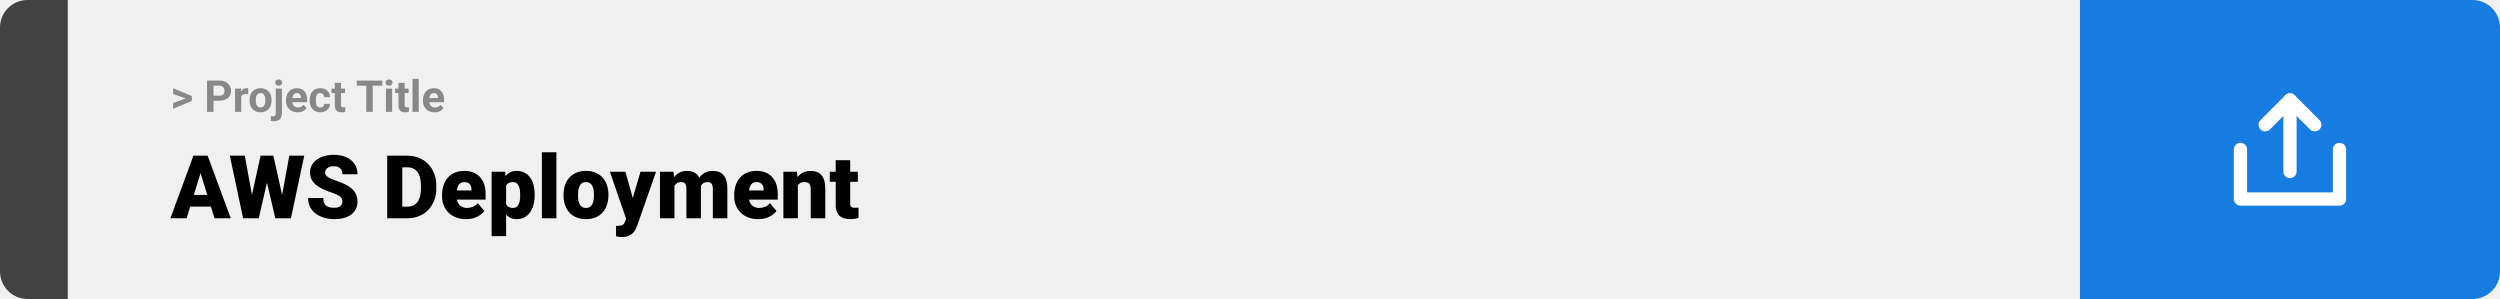
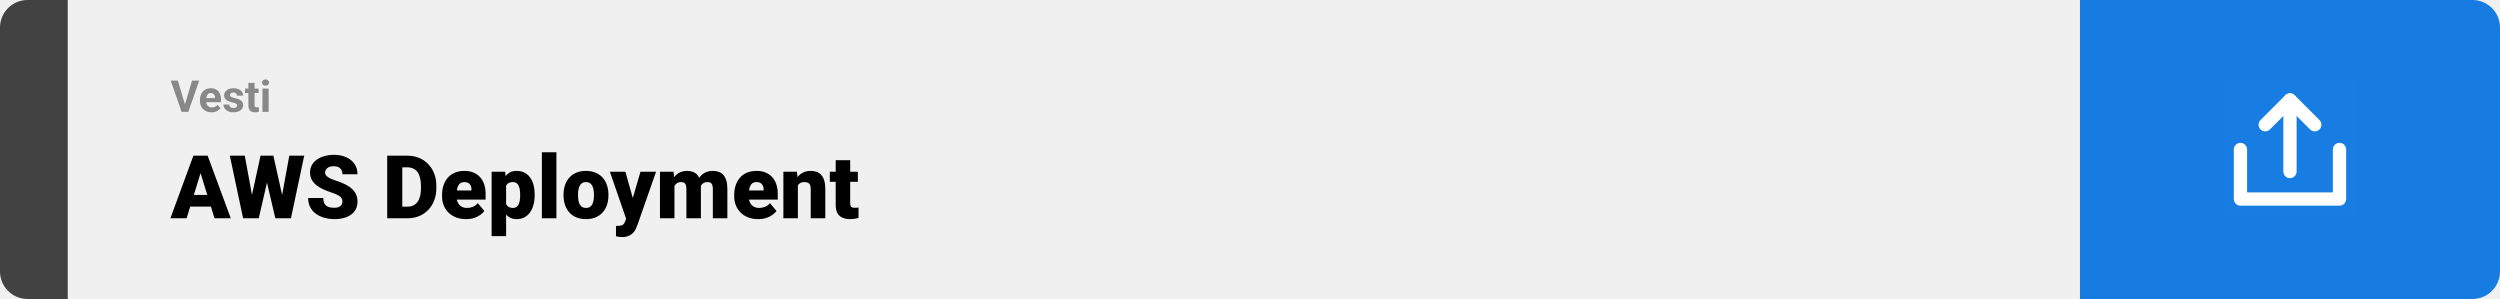
<svg xmlns="http://www.w3.org/2000/svg" width="1363" height="163" viewBox="0 0 1363 163" fill="none">
  <path d="M0 15C0 6.716 6.716 0 15 0H37V163H15C6.716 163 0 156.284 0 148V15Z" fill="#424242" />
  <rect width="1097" height="163" transform="translate(37)" fill="#F0F0F0" />
-   <path d="M101.906 53.922L94.394 51.238V48.086L104.602 52.375V54.637L101.906 53.922ZM94.394 56.172L101.918 53.43L104.602 52.785V55.035L94.394 59.324V56.172ZM119.543 54.918H115.195V52.176H119.543C120.215 52.176 120.762 52.066 121.184 51.848C121.605 51.621 121.914 51.309 122.109 50.91C122.305 50.512 122.402 50.062 122.402 49.562C122.402 49.055 122.305 48.582 122.109 48.145C121.914 47.707 121.605 47.355 121.184 47.09C120.762 46.824 120.215 46.691 119.543 46.691H116.414V61H112.898V43.938H119.543C120.879 43.938 122.023 44.18 122.977 44.664C123.938 45.141 124.672 45.801 125.18 46.645C125.688 47.488 125.941 48.453 125.941 49.539C125.941 50.641 125.688 51.594 125.18 52.398C124.672 53.203 123.938 53.824 122.977 54.262C122.023 54.699 120.879 54.918 119.543 54.918ZM131.531 51.086V61H128.156V48.32H131.332L131.531 51.086ZM135.352 48.238L135.293 51.367C135.129 51.344 134.93 51.324 134.695 51.309C134.469 51.285 134.262 51.273 134.074 51.273C133.598 51.273 133.184 51.336 132.832 51.461C132.488 51.578 132.199 51.754 131.965 51.988C131.738 52.223 131.566 52.508 131.449 52.844C131.34 53.18 131.277 53.562 131.262 53.992L130.582 53.781C130.582 52.961 130.664 52.207 130.828 51.52C130.992 50.824 131.23 50.219 131.543 49.703C131.863 49.188 132.254 48.789 132.715 48.508C133.176 48.227 133.703 48.086 134.297 48.086C134.484 48.086 134.676 48.102 134.871 48.133C135.066 48.156 135.227 48.191 135.352 48.238ZM136.055 54.789V54.543C136.055 53.613 136.188 52.758 136.453 51.977C136.719 51.188 137.105 50.504 137.613 49.926C138.121 49.348 138.746 48.898 139.488 48.578C140.23 48.25 141.082 48.086 142.043 48.086C143.004 48.086 143.859 48.25 144.609 48.578C145.359 48.898 145.988 49.348 146.496 49.926C147.012 50.504 147.402 51.188 147.668 51.977C147.934 52.758 148.066 53.613 148.066 54.543V54.789C148.066 55.711 147.934 56.566 147.668 57.355C147.402 58.137 147.012 58.82 146.496 59.406C145.988 59.984 145.363 60.434 144.621 60.754C143.879 61.074 143.027 61.234 142.066 61.234C141.105 61.234 140.25 61.074 139.5 60.754C138.758 60.434 138.129 59.984 137.613 59.406C137.105 58.82 136.719 58.137 136.453 57.355C136.188 56.566 136.055 55.711 136.055 54.789ZM139.43 54.543V54.789C139.43 55.32 139.477 55.816 139.57 56.277C139.664 56.738 139.812 57.145 140.016 57.496C140.227 57.84 140.5 58.109 140.836 58.305C141.172 58.5 141.582 58.598 142.066 58.598C142.535 58.598 142.938 58.5 143.273 58.305C143.609 58.109 143.879 57.84 144.082 57.496C144.285 57.145 144.434 56.738 144.527 56.277C144.629 55.816 144.68 55.32 144.68 54.789V54.543C144.68 54.027 144.629 53.543 144.527 53.09C144.434 52.629 144.281 52.223 144.07 51.871C143.867 51.512 143.598 51.23 143.262 51.027C142.926 50.824 142.52 50.723 142.043 50.723C141.566 50.723 141.16 50.824 140.824 51.027C140.496 51.23 140.227 51.512 140.016 51.871C139.812 52.223 139.664 52.629 139.57 53.09C139.477 53.543 139.43 54.027 139.43 54.543ZM150.328 48.32H153.715V61.762C153.715 62.699 153.543 63.492 153.199 64.141C152.855 64.789 152.359 65.281 151.711 65.617C151.062 65.953 150.277 66.121 149.355 66.121C149.066 66.121 148.785 66.106 148.512 66.074C148.23 66.043 147.941 65.992 147.645 65.922L147.656 63.332C147.844 63.363 148.027 63.387 148.207 63.402C148.379 63.426 148.555 63.438 148.734 63.438C149.086 63.438 149.379 63.379 149.613 63.262C149.848 63.145 150.023 62.961 150.141 62.711C150.266 62.469 150.328 62.152 150.328 61.762V48.32ZM150.059 45.016C150.059 44.523 150.23 44.117 150.574 43.797C150.926 43.477 151.387 43.316 151.957 43.316C152.535 43.316 152.996 43.477 153.34 43.797C153.684 44.117 153.855 44.523 153.855 45.016C153.855 45.508 153.684 45.914 153.34 46.234C152.996 46.555 152.535 46.715 151.957 46.715C151.387 46.715 150.926 46.555 150.574 46.234C150.23 45.914 150.059 45.508 150.059 45.016ZM162.234 61.234C161.25 61.234 160.367 61.078 159.586 60.766C158.805 60.445 158.141 60.004 157.594 59.441C157.055 58.879 156.641 58.227 156.352 57.484C156.062 56.734 155.918 55.938 155.918 55.094V54.625C155.918 53.664 156.055 52.785 156.328 51.988C156.602 51.191 156.992 50.5 157.5 49.914C158.016 49.328 158.641 48.879 159.375 48.566C160.109 48.246 160.938 48.086 161.859 48.086C162.758 48.086 163.555 48.234 164.25 48.531C164.945 48.828 165.527 49.25 165.996 49.797C166.473 50.344 166.832 51 167.074 51.766C167.316 52.523 167.438 53.367 167.438 54.297V55.703H157.359V53.453H164.121V53.195C164.121 52.727 164.035 52.309 163.863 51.941C163.699 51.566 163.449 51.27 163.113 51.051C162.777 50.832 162.348 50.723 161.824 50.723C161.379 50.723 160.996 50.82 160.676 51.016C160.355 51.211 160.094 51.484 159.891 51.836C159.695 52.188 159.547 52.602 159.445 53.078C159.352 53.547 159.305 54.062 159.305 54.625V55.094C159.305 55.602 159.375 56.07 159.516 56.5C159.664 56.93 159.871 57.301 160.137 57.613C160.41 57.926 160.738 58.168 161.121 58.34C161.512 58.512 161.953 58.598 162.445 58.598C163.055 58.598 163.621 58.48 164.145 58.246C164.676 58.004 165.133 57.641 165.516 57.156L167.156 58.938C166.891 59.32 166.527 59.688 166.066 60.039C165.613 60.391 165.066 60.68 164.426 60.906C163.785 61.125 163.055 61.234 162.234 61.234ZM174.598 58.598C175.012 58.598 175.379 58.52 175.699 58.363C176.02 58.199 176.27 57.973 176.449 57.684C176.637 57.387 176.734 57.039 176.742 56.641H179.918C179.91 57.531 179.672 58.324 179.203 59.02C178.734 59.707 178.105 60.25 177.316 60.648C176.527 61.039 175.645 61.234 174.668 61.234C173.684 61.234 172.824 61.07 172.09 60.742C171.363 60.414 170.758 59.961 170.273 59.383C169.789 58.797 169.426 58.117 169.184 57.344C168.941 56.562 168.82 55.727 168.82 54.836V54.496C168.82 53.598 168.941 52.762 169.184 51.988C169.426 51.207 169.789 50.527 170.273 49.949C170.758 49.363 171.363 48.906 172.09 48.578C172.816 48.25 173.668 48.086 174.645 48.086C175.684 48.086 176.594 48.285 177.375 48.684C178.164 49.082 178.781 49.652 179.227 50.395C179.68 51.129 179.91 52 179.918 53.008H176.742C176.734 52.586 176.645 52.203 176.473 51.859C176.309 51.516 176.066 51.242 175.746 51.039C175.434 50.828 175.047 50.723 174.586 50.723C174.094 50.723 173.691 50.828 173.379 51.039C173.066 51.242 172.824 51.523 172.652 51.883C172.48 52.234 172.359 52.637 172.289 53.09C172.227 53.535 172.195 54.004 172.195 54.496V54.836C172.195 55.328 172.227 55.801 172.289 56.254C172.352 56.707 172.469 57.109 172.641 57.461C172.82 57.812 173.066 58.09 173.379 58.293C173.691 58.496 174.098 58.598 174.598 58.598ZM188.086 48.32V50.711H180.703V48.32H188.086ZM182.531 45.191H185.906V57.18C185.906 57.547 185.953 57.828 186.047 58.023C186.148 58.219 186.297 58.355 186.492 58.434C186.688 58.504 186.934 58.539 187.23 58.539C187.441 58.539 187.629 58.531 187.793 58.516C187.965 58.492 188.109 58.469 188.227 58.445L188.238 60.93C187.949 61.023 187.637 61.098 187.301 61.152C186.965 61.207 186.594 61.234 186.188 61.234C185.445 61.234 184.797 61.113 184.242 60.871C183.695 60.621 183.273 60.223 182.977 59.676C182.68 59.129 182.531 58.41 182.531 57.52V45.191ZM203.191 43.938V61H199.688V43.938H203.191ZM208.441 43.938V46.691H194.52V43.938H208.441ZM213.797 48.32V61H210.41V48.32H213.797ZM210.199 45.016C210.199 44.523 210.371 44.117 210.715 43.797C211.059 43.477 211.52 43.316 212.098 43.316C212.668 43.316 213.125 43.477 213.469 43.797C213.82 44.117 213.996 44.523 213.996 45.016C213.996 45.508 213.82 45.914 213.469 46.234C213.125 46.555 212.668 46.715 212.098 46.715C211.52 46.715 211.059 46.555 210.715 46.234C210.371 45.914 210.199 45.508 210.199 45.016ZM222.797 48.32V50.711H215.414V48.32H222.797ZM217.242 45.191H220.617V57.18C220.617 57.547 220.664 57.828 220.758 58.023C220.859 58.219 221.008 58.355 221.203 58.434C221.398 58.504 221.645 58.539 221.941 58.539C222.152 58.539 222.34 58.531 222.504 58.516C222.676 58.492 222.82 58.469 222.938 58.445L222.949 60.93C222.66 61.023 222.348 61.098 222.012 61.152C221.676 61.207 221.305 61.234 220.898 61.234C220.156 61.234 219.508 61.113 218.953 60.871C218.406 60.621 217.984 60.223 217.688 59.676C217.391 59.129 217.242 58.41 217.242 57.52V45.191ZM228.281 43V61H224.895V43H228.281ZM236.906 61.234C235.922 61.234 235.039 61.078 234.258 60.766C233.477 60.445 232.812 60.004 232.266 59.441C231.727 58.879 231.312 58.227 231.023 57.484C230.734 56.734 230.59 55.938 230.59 55.094V54.625C230.59 53.664 230.727 52.785 231 51.988C231.273 51.191 231.664 50.5 232.172 49.914C232.688 49.328 233.312 48.879 234.047 48.566C234.781 48.246 235.609 48.086 236.531 48.086C237.43 48.086 238.227 48.234 238.922 48.531C239.617 48.828 240.199 49.25 240.668 49.797C241.145 50.344 241.504 51 241.746 51.766C241.988 52.523 242.109 53.367 242.109 54.297V55.703H232.031V53.453H238.793V53.195C238.793 52.727 238.707 52.309 238.535 51.941C238.371 51.566 238.121 51.27 237.785 51.051C237.449 50.832 237.02 50.723 236.496 50.723C236.051 50.723 235.668 50.82 235.348 51.016C235.027 51.211 234.766 51.484 234.562 51.836C234.367 52.188 234.219 52.602 234.117 53.078C234.023 53.547 233.977 54.062 233.977 54.625V55.094C233.977 55.602 234.047 56.07 234.188 56.5C234.336 56.93 234.543 57.301 234.809 57.613C235.082 57.926 235.41 58.168 235.793 58.34C236.184 58.512 236.625 58.598 237.117 58.598C237.727 58.598 238.293 58.48 238.816 58.246C239.348 58.004 239.805 57.641 240.188 57.156L241.828 58.938C241.562 59.32 241.199 59.688 240.738 60.039C240.285 60.391 239.738 60.68 239.098 60.906C238.457 61.125 237.727 61.234 236.906 61.234Z" fill="#888888" />
+   <path d="M100.676 57.438L104.695 43.938H108.609L102.668 61H100.09L100.676 57.438ZM96.973 43.938L100.98 57.438L101.59 61H98.988L93.082 43.938H96.973ZM115.312 61.234C114.328 61.234 113.445 61.078 112.664 60.766C111.883 60.445 111.219 60.004 110.672 59.441C110.133 58.879 109.719 58.227 109.43 57.484C109.141 56.734 108.996 55.938 108.996 55.094V54.625C108.996 53.664 109.133 52.785 109.406 51.988C109.68 51.191 110.07 50.5 110.578 49.914C111.094 49.328 111.719 48.879 112.453 48.566C113.188 48.246 114.016 48.086 114.938 48.086C115.836 48.086 116.633 48.234 117.328 48.531C118.023 48.828 118.605 49.25 119.074 49.797C119.551 50.344 119.91 51 120.152 51.766C120.395 52.523 120.516 53.367 120.516 54.297V55.703H110.438V53.453H117.199V53.195C117.199 52.727 117.113 52.309 116.941 51.941C116.777 51.566 116.527 51.27 116.191 51.051C115.855 50.832 115.426 50.723 114.902 50.723C114.457 50.723 114.074 50.82 113.754 51.016C113.434 51.211 113.172 51.484 112.969 51.836C112.773 52.188 112.625 52.602 112.523 53.078C112.43 53.547 112.383 54.062 112.383 54.625V55.094C112.383 55.602 112.453 56.07 112.594 56.5C112.742 56.93 112.949 57.301 113.215 57.613C113.488 57.926 113.816 58.168 114.199 58.34C114.59 58.512 115.031 58.598 115.523 58.598C116.133 58.598 116.699 58.48 117.223 58.246C117.754 58.004 118.211 57.641 118.594 57.156L120.234 58.938C119.969 59.32 119.605 59.688 119.145 60.039C118.691 60.391 118.145 60.68 117.504 60.906C116.863 61.125 116.133 61.234 115.312 61.234ZM129.293 57.496C129.293 57.254 129.223 57.035 129.082 56.84C128.941 56.645 128.68 56.465 128.297 56.301C127.922 56.129 127.379 55.973 126.668 55.832C126.027 55.691 125.43 55.516 124.875 55.305C124.328 55.086 123.852 54.824 123.445 54.52C123.047 54.215 122.734 53.855 122.508 53.441C122.281 53.02 122.168 52.539 122.168 52C122.168 51.469 122.281 50.969 122.508 50.5C122.742 50.031 123.074 49.617 123.504 49.258C123.941 48.891 124.473 48.605 125.098 48.402C125.73 48.191 126.441 48.086 127.23 48.086C128.332 48.086 129.277 48.262 130.066 48.613C130.863 48.965 131.473 49.449 131.895 50.066C132.324 50.676 132.539 51.371 132.539 52.152H129.164C129.164 51.824 129.094 51.531 128.953 51.273C128.82 51.008 128.609 50.801 128.32 50.652C128.039 50.496 127.672 50.418 127.219 50.418C126.844 50.418 126.52 50.484 126.246 50.617C125.973 50.742 125.762 50.914 125.613 51.133C125.473 51.344 125.402 51.578 125.402 51.836C125.402 52.031 125.441 52.207 125.52 52.363C125.605 52.512 125.742 52.648 125.93 52.773C126.117 52.898 126.359 53.016 126.656 53.125C126.961 53.227 127.336 53.32 127.781 53.406C128.695 53.594 129.512 53.84 130.23 54.145C130.949 54.441 131.52 54.848 131.941 55.363C132.363 55.871 132.574 56.539 132.574 57.367C132.574 57.93 132.449 58.445 132.199 58.914C131.949 59.383 131.59 59.793 131.121 60.145C130.652 60.488 130.09 60.758 129.434 60.953C128.785 61.141 128.055 61.234 127.242 61.234C126.062 61.234 125.062 61.023 124.242 60.602C123.43 60.18 122.812 59.645 122.391 58.996C121.977 58.34 121.77 57.668 121.77 56.98H124.969C124.984 57.441 125.102 57.812 125.32 58.094C125.547 58.375 125.832 58.578 126.176 58.703C126.527 58.828 126.906 58.891 127.312 58.891C127.75 58.891 128.113 58.832 128.402 58.715C128.691 58.59 128.91 58.426 129.059 58.223C129.215 58.012 129.293 57.77 129.293 57.496ZM140.977 48.32V50.711H133.594V48.32H140.977ZM135.422 45.191H138.797V57.18C138.797 57.547 138.844 57.828 138.938 58.023C139.039 58.219 139.188 58.355 139.383 58.434C139.578 58.504 139.824 58.539 140.121 58.539C140.332 58.539 140.52 58.531 140.684 58.516C140.855 58.492 141 58.469 141.117 58.445L141.129 60.93C140.84 61.023 140.527 61.098 140.191 61.152C139.855 61.207 139.484 61.234 139.078 61.234C138.336 61.234 137.688 61.113 137.133 60.871C136.586 60.621 136.164 60.223 135.867 59.676C135.57 59.129 135.422 58.41 135.422 57.52V45.191ZM146.461 48.32V61H143.074V48.32H146.461ZM142.863 45.016C142.863 44.523 143.035 44.117 143.379 43.797C143.723 43.477 144.184 43.316 144.762 43.316C145.332 43.316 145.789 43.477 146.133 43.797C146.484 44.117 146.66 44.523 146.66 45.016C146.66 45.508 146.484 45.914 146.133 46.234C145.789 46.555 145.332 46.715 144.762 46.715C144.184 46.715 143.723 46.555 143.379 46.234C143.035 45.914 142.863 45.508 142.863 45.016Z" fill="#888888" />
  <path d="M110.062 92.047L101.742 119H92.906L105.445 84.875H111.047L110.062 92.047ZM116.953 119L108.609 92.047L107.531 84.875H113.203L125.812 119H116.953ZM116.625 106.273V112.625H99.117V106.273H116.625ZM135.258 115.906L142.055 84.875H146.109L148.312 87.523L141.07 119H136.594L135.258 115.906ZM133.453 84.875L139.195 116.141L137.719 119H132.539L125.297 84.875H133.453ZM152.039 115.977L157.734 84.875H165.867L158.625 119H153.469L152.039 115.977ZM149.039 84.875L156 116.094L154.594 119H150.117L142.711 87.477L145.008 84.875H149.039ZM186.68 109.93C186.68 109.398 186.602 108.922 186.445 108.5C186.289 108.062 186 107.656 185.578 107.281C185.156 106.906 184.547 106.531 183.75 106.156C182.969 105.766 181.938 105.359 180.656 104.938C179.156 104.438 177.711 103.875 176.32 103.25C174.93 102.609 173.688 101.867 172.594 101.023C171.5 100.164 170.633 99.164 169.992 98.023C169.352 96.867 169.031 95.523 169.031 93.992C169.031 92.523 169.359 91.203 170.016 90.031C170.672 88.844 171.586 87.836 172.758 87.008C173.945 86.164 175.336 85.523 176.93 85.086C178.523 84.633 180.266 84.406 182.156 84.406C184.656 84.406 186.859 84.844 188.766 85.719C190.688 86.578 192.188 87.805 193.266 89.398C194.359 90.977 194.906 92.844 194.906 95H186.727C186.727 94.141 186.547 93.383 186.188 92.727C185.844 92.07 185.32 91.555 184.617 91.18C183.914 90.805 183.031 90.617 181.969 90.617C180.938 90.617 180.07 90.773 179.367 91.086C178.664 91.398 178.133 91.82 177.773 92.352C177.414 92.867 177.234 93.438 177.234 94.062C177.234 94.578 177.375 95.047 177.656 95.469C177.953 95.875 178.367 96.258 178.898 96.617C179.445 96.977 180.102 97.32 180.867 97.648C181.648 97.977 182.523 98.297 183.492 98.609C185.305 99.188 186.914 99.836 188.32 100.555C189.742 101.258 190.938 102.062 191.906 102.969C192.891 103.859 193.633 104.875 194.133 106.016C194.648 107.156 194.906 108.445 194.906 109.883C194.906 111.414 194.609 112.773 194.016 113.961C193.422 115.148 192.57 116.156 191.461 116.984C190.352 117.797 189.023 118.414 187.477 118.836C185.93 119.258 184.203 119.469 182.297 119.469C180.547 119.469 178.82 119.25 177.117 118.812C175.43 118.359 173.898 117.672 172.523 116.75C171.148 115.812 170.047 114.617 169.219 113.164C168.406 111.695 168 109.953 168 107.938H176.25C176.25 108.938 176.383 109.781 176.648 110.469C176.914 111.156 177.305 111.711 177.82 112.133C178.336 112.539 178.969 112.836 179.719 113.023C180.469 113.195 181.328 113.281 182.297 113.281C183.344 113.281 184.188 113.133 184.828 112.836C185.469 112.523 185.938 112.117 186.234 111.617C186.531 111.102 186.68 110.539 186.68 109.93ZM222.188 119H214.617L214.664 112.672H222.188C223.75 112.672 225.07 112.297 226.148 111.547C227.242 110.797 228.07 109.68 228.633 108.195C229.211 106.695 229.5 104.852 229.5 102.664V101.188C229.5 99.547 229.336 98.109 229.008 96.875C228.695 95.625 228.227 94.586 227.602 93.758C226.977 92.914 226.195 92.281 225.258 91.859C224.336 91.438 223.273 91.227 222.07 91.227H214.477V84.875H222.07C224.383 84.875 226.5 85.273 228.422 86.07C230.359 86.852 232.031 87.977 233.438 89.445C234.859 90.898 235.953 92.625 236.719 94.625C237.5 96.609 237.891 98.812 237.891 101.234V102.664C237.891 105.07 237.5 107.273 236.719 109.273C235.953 111.273 234.867 113 233.461 114.453C232.055 115.906 230.391 117.031 228.469 117.828C226.562 118.609 224.469 119 222.188 119ZM219.328 84.875V119H211.102V84.875H219.328ZM254.086 119.469C252.023 119.469 250.18 119.148 248.555 118.508C246.93 117.852 245.555 116.953 244.43 115.812C243.32 114.672 242.469 113.359 241.875 111.875C241.297 110.391 241.008 108.82 241.008 107.164V106.273C241.008 104.414 241.266 102.695 241.781 101.117C242.297 99.523 243.062 98.133 244.078 96.945C245.094 95.758 246.367 94.836 247.898 94.18C249.43 93.508 251.211 93.172 253.242 93.172C255.039 93.172 256.648 93.461 258.07 94.039C259.492 94.617 260.695 95.445 261.68 96.523C262.68 97.602 263.438 98.906 263.953 100.438C264.484 101.969 264.75 103.688 264.75 105.594V108.805H244.031V103.859H257.039V103.25C257.055 102.406 256.906 101.688 256.594 101.094C256.297 100.5 255.859 100.047 255.281 99.734C254.703 99.422 254 99.266 253.172 99.266C252.312 99.266 251.602 99.453 251.039 99.828C250.492 100.203 250.062 100.719 249.75 101.375C249.453 102.016 249.242 102.758 249.117 103.602C248.992 104.445 248.93 105.336 248.93 106.273V107.164C248.93 108.102 249.055 108.953 249.305 109.719C249.57 110.484 249.945 111.141 250.43 111.688C250.93 112.219 251.523 112.633 252.211 112.93C252.914 113.227 253.711 113.375 254.602 113.375C255.68 113.375 256.742 113.172 257.789 112.766C258.836 112.359 259.734 111.688 260.484 110.75L264.07 115.016C263.555 115.75 262.82 116.461 261.867 117.148C260.93 117.836 259.805 118.398 258.492 118.836C257.18 119.258 255.711 119.469 254.086 119.469ZM275.93 98.516V128.75H268.031V93.641H275.391L275.93 98.516ZM291.492 106.016V106.508C291.492 108.352 291.281 110.062 290.859 111.641C290.438 113.219 289.812 114.594 288.984 115.766C288.156 116.938 287.125 117.852 285.891 118.508C284.672 119.148 283.258 119.469 281.648 119.469C280.133 119.469 278.828 119.133 277.734 118.461C276.641 117.789 275.727 116.859 274.992 115.672C274.258 114.484 273.664 113.125 273.211 111.594C272.758 110.062 272.398 108.445 272.133 106.742V106.109C272.398 104.281 272.758 102.586 273.211 101.023C273.664 99.445 274.258 98.07 274.992 96.898C275.727 95.727 276.633 94.812 277.711 94.156C278.805 93.5 280.109 93.172 281.625 93.172C283.234 93.172 284.648 93.477 285.867 94.086C287.102 94.695 288.133 95.57 288.961 96.711C289.805 97.836 290.438 99.188 290.859 100.766C291.281 102.344 291.492 104.094 291.492 106.016ZM283.594 106.508V106.016C283.594 105.031 283.523 104.133 283.383 103.32C283.242 102.492 283.016 101.773 282.703 101.164C282.406 100.555 282.008 100.086 281.508 99.758C281.008 99.43 280.391 99.266 279.656 99.266C278.812 99.266 278.102 99.398 277.523 99.664C276.961 99.914 276.508 100.305 276.164 100.836C275.836 101.352 275.602 102 275.461 102.781C275.336 103.547 275.281 104.445 275.297 105.477V107.398C275.266 108.586 275.383 109.633 275.648 110.539C275.914 111.43 276.375 112.125 277.031 112.625C277.688 113.125 278.578 113.375 279.703 113.375C280.453 113.375 281.078 113.203 281.578 112.859C282.078 112.5 282.477 112.008 282.773 111.383C283.07 110.742 283.281 110.008 283.406 109.18C283.531 108.352 283.594 107.461 283.594 106.508ZM303.352 83V119H295.43V83H303.352ZM307.242 106.578V106.086C307.242 104.227 307.508 102.516 308.039 100.953C308.57 99.375 309.352 98.008 310.383 96.852C311.414 95.695 312.688 94.797 314.203 94.156C315.719 93.5 317.469 93.172 319.453 93.172C321.453 93.172 323.211 93.5 324.727 94.156C326.258 94.797 327.539 95.695 328.57 96.852C329.602 98.008 330.383 99.375 330.914 100.953C331.445 102.516 331.711 104.227 331.711 106.086V106.578C331.711 108.422 331.445 110.133 330.914 111.711C330.383 113.273 329.602 114.641 328.57 115.812C327.539 116.969 326.266 117.867 324.75 118.508C323.234 119.148 321.484 119.469 319.5 119.469C317.516 119.469 315.758 119.148 314.227 118.508C312.695 117.867 311.414 116.969 310.383 115.812C309.352 114.641 308.57 113.273 308.039 111.711C307.508 110.133 307.242 108.422 307.242 106.578ZM315.141 106.086V106.578C315.141 107.531 315.211 108.422 315.352 109.25C315.492 110.078 315.727 110.805 316.055 111.43C316.383 112.039 316.828 112.516 317.391 112.859C317.953 113.203 318.656 113.375 319.5 113.375C320.328 113.375 321.016 113.203 321.562 112.859C322.125 112.516 322.57 112.039 322.898 111.43C323.227 110.805 323.461 110.078 323.602 109.25C323.742 108.422 323.812 107.531 323.812 106.578V106.086C323.812 105.164 323.742 104.297 323.602 103.484C323.461 102.656 323.227 101.93 322.898 101.305C322.57 100.664 322.125 100.164 321.562 99.805C321 99.445 320.297 99.266 319.453 99.266C318.625 99.266 317.93 99.445 317.367 99.805C316.82 100.164 316.383 100.664 316.055 101.305C315.727 101.93 315.492 102.656 315.352 103.484C315.211 104.297 315.141 105.164 315.141 106.086ZM342.633 116.023L349.195 93.641H357.68L347.484 122.773C347.266 123.414 346.977 124.102 346.617 124.836C346.258 125.586 345.766 126.297 345.141 126.969C344.516 127.641 343.711 128.188 342.727 128.609C341.758 129.031 340.555 129.242 339.117 129.242C338.352 129.242 337.789 129.203 337.43 129.125C337.086 129.062 336.555 128.945 335.836 128.773V123.125C336.039 123.125 336.211 123.125 336.352 123.125C336.508 123.125 336.68 123.125 336.867 123.125C337.711 123.125 338.383 123.039 338.883 122.867C339.398 122.695 339.789 122.445 340.055 122.117C340.336 121.789 340.555 121.391 340.711 120.922L342.633 116.023ZM340.969 93.641L345.961 111.383L346.828 119.75H341.531L332.508 93.641H340.969ZM367.711 99.008V119H359.812V93.641H367.219L367.711 99.008ZM366.75 105.453L364.945 105.5C364.945 103.719 365.156 102.078 365.578 100.578C366 99.078 366.625 97.773 367.453 96.664C368.281 95.555 369.297 94.695 370.5 94.086C371.719 93.477 373.125 93.172 374.719 93.172C375.828 93.172 376.836 93.344 377.742 93.688C378.648 94.016 379.43 94.539 380.086 95.258C380.742 95.961 381.242 96.883 381.586 98.023C381.945 99.148 382.125 100.5 382.125 102.078V119H374.227V103.086C374.227 102.008 374.102 101.195 373.852 100.648C373.617 100.102 373.273 99.734 372.82 99.547C372.367 99.359 371.812 99.266 371.156 99.266C370.469 99.266 369.852 99.422 369.305 99.734C368.758 100.047 368.289 100.484 367.898 101.047C367.523 101.594 367.234 102.242 367.031 102.992C366.844 103.742 366.75 104.562 366.75 105.453ZM381.234 105.453L379.031 105.5C379.031 103.719 379.227 102.078 379.617 100.578C380.023 99.078 380.625 97.773 381.422 96.664C382.234 95.555 383.242 94.695 384.445 94.086C385.648 93.477 387.047 93.172 388.641 93.172C389.797 93.172 390.859 93.344 391.828 93.688C392.797 94.031 393.633 94.586 394.336 95.352C395.039 96.117 395.586 97.133 395.977 98.398C396.367 99.648 396.562 101.195 396.562 103.039V119H388.641V103.039C388.641 101.992 388.516 101.203 388.266 100.672C388.031 100.125 387.688 99.758 387.234 99.57C386.781 99.367 386.242 99.266 385.617 99.266C384.867 99.266 384.219 99.422 383.672 99.734C383.125 100.047 382.664 100.484 382.289 101.047C381.93 101.594 381.664 102.242 381.492 102.992C381.32 103.742 381.234 104.562 381.234 105.453ZM413.367 119.469C411.305 119.469 409.461 119.148 407.836 118.508C406.211 117.852 404.836 116.953 403.711 115.812C402.602 114.672 401.75 113.359 401.156 111.875C400.578 110.391 400.289 108.82 400.289 107.164V106.273C400.289 104.414 400.547 102.695 401.062 101.117C401.578 99.523 402.344 98.133 403.359 96.945C404.375 95.758 405.648 94.836 407.18 94.18C408.711 93.508 410.492 93.172 412.523 93.172C414.32 93.172 415.93 93.461 417.352 94.039C418.773 94.617 419.977 95.445 420.961 96.523C421.961 97.602 422.719 98.906 423.234 100.438C423.766 101.969 424.031 103.688 424.031 105.594V108.805H403.312V103.859H416.32V103.25C416.336 102.406 416.188 101.688 415.875 101.094C415.578 100.5 415.141 100.047 414.562 99.734C413.984 99.422 413.281 99.266 412.453 99.266C411.594 99.266 410.883 99.453 410.32 99.828C409.773 100.203 409.344 100.719 409.031 101.375C408.734 102.016 408.523 102.758 408.398 103.602C408.273 104.445 408.211 105.336 408.211 106.273V107.164C408.211 108.102 408.336 108.953 408.586 109.719C408.852 110.484 409.227 111.141 409.711 111.688C410.211 112.219 410.805 112.633 411.492 112.93C412.195 113.227 412.992 113.375 413.883 113.375C414.961 113.375 416.023 113.172 417.07 112.766C418.117 112.359 419.016 111.688 419.766 110.75L423.352 115.016C422.836 115.75 422.102 116.461 421.148 117.148C420.211 117.836 419.086 118.398 417.773 118.836C416.461 119.258 414.992 119.469 413.367 119.469ZM435 99.055V119H427.102V93.641H434.508L435 99.055ZM434.062 105.453L432.211 105.5C432.211 103.562 432.445 101.836 432.914 100.32C433.383 98.789 434.047 97.492 434.906 96.43C435.766 95.367 436.789 94.562 437.977 94.016C439.18 93.453 440.516 93.172 441.984 93.172C443.156 93.172 444.227 93.344 445.195 93.688C446.18 94.031 447.023 94.586 447.727 95.352C448.445 96.117 448.992 97.133 449.367 98.398C449.758 99.648 449.953 101.195 449.953 103.039V119H442.008V103.016C442.008 102 441.867 101.227 441.586 100.695C441.305 100.148 440.898 99.773 440.367 99.57C439.836 99.367 439.188 99.266 438.422 99.266C437.609 99.266 436.922 99.422 436.359 99.734C435.797 100.047 435.344 100.484 435 101.047C434.672 101.594 434.43 102.242 434.273 102.992C434.133 103.742 434.062 104.562 434.062 105.453ZM467.695 93.641V99.125H452.414V93.641H467.695ZM455.625 87.336H463.523V110.727C463.523 111.398 463.602 111.922 463.758 112.297C463.914 112.656 464.18 112.914 464.555 113.07C464.945 113.211 465.461 113.281 466.102 113.281C466.555 113.281 466.93 113.273 467.227 113.258C467.523 113.227 467.805 113.188 468.07 113.141V118.789C467.398 119.008 466.695 119.172 465.961 119.281C465.227 119.406 464.445 119.469 463.617 119.469C461.93 119.469 460.484 119.203 459.281 118.672C458.094 118.141 457.188 117.305 456.562 116.164C455.938 115.023 455.625 113.539 455.625 111.711V87.336Z" fill="black" />
  <path d="M1134 0H1348C1356.28 0 1363 6.716 1363 15V148C1363 156.284 1356.28 163 1348 163H1134V0Z" fill="#167CE2" />
  <path d="M1212.5 117.5L1212.5 45.5L1284.5 45.5L1284.5 117.5L1212.5 117.5Z" fill="white" fill-opacity="0.01" />
  <path d="M1221.5 81.513L1221.5 108.5L1275.5 108.5L1275.5 81.5" stroke="white" stroke-width="7.24" stroke-linecap="round" stroke-linejoin="round" />
  <path d="M1262 68L1248.5 54.5L1235 68" stroke="white" stroke-width="7.24" stroke-linecap="round" stroke-linejoin="round" />
  <path d="M1248.49 93.5L1248.49 54.5" stroke="white" stroke-width="7.24" stroke-linecap="round" stroke-linejoin="round" />
</svg>
